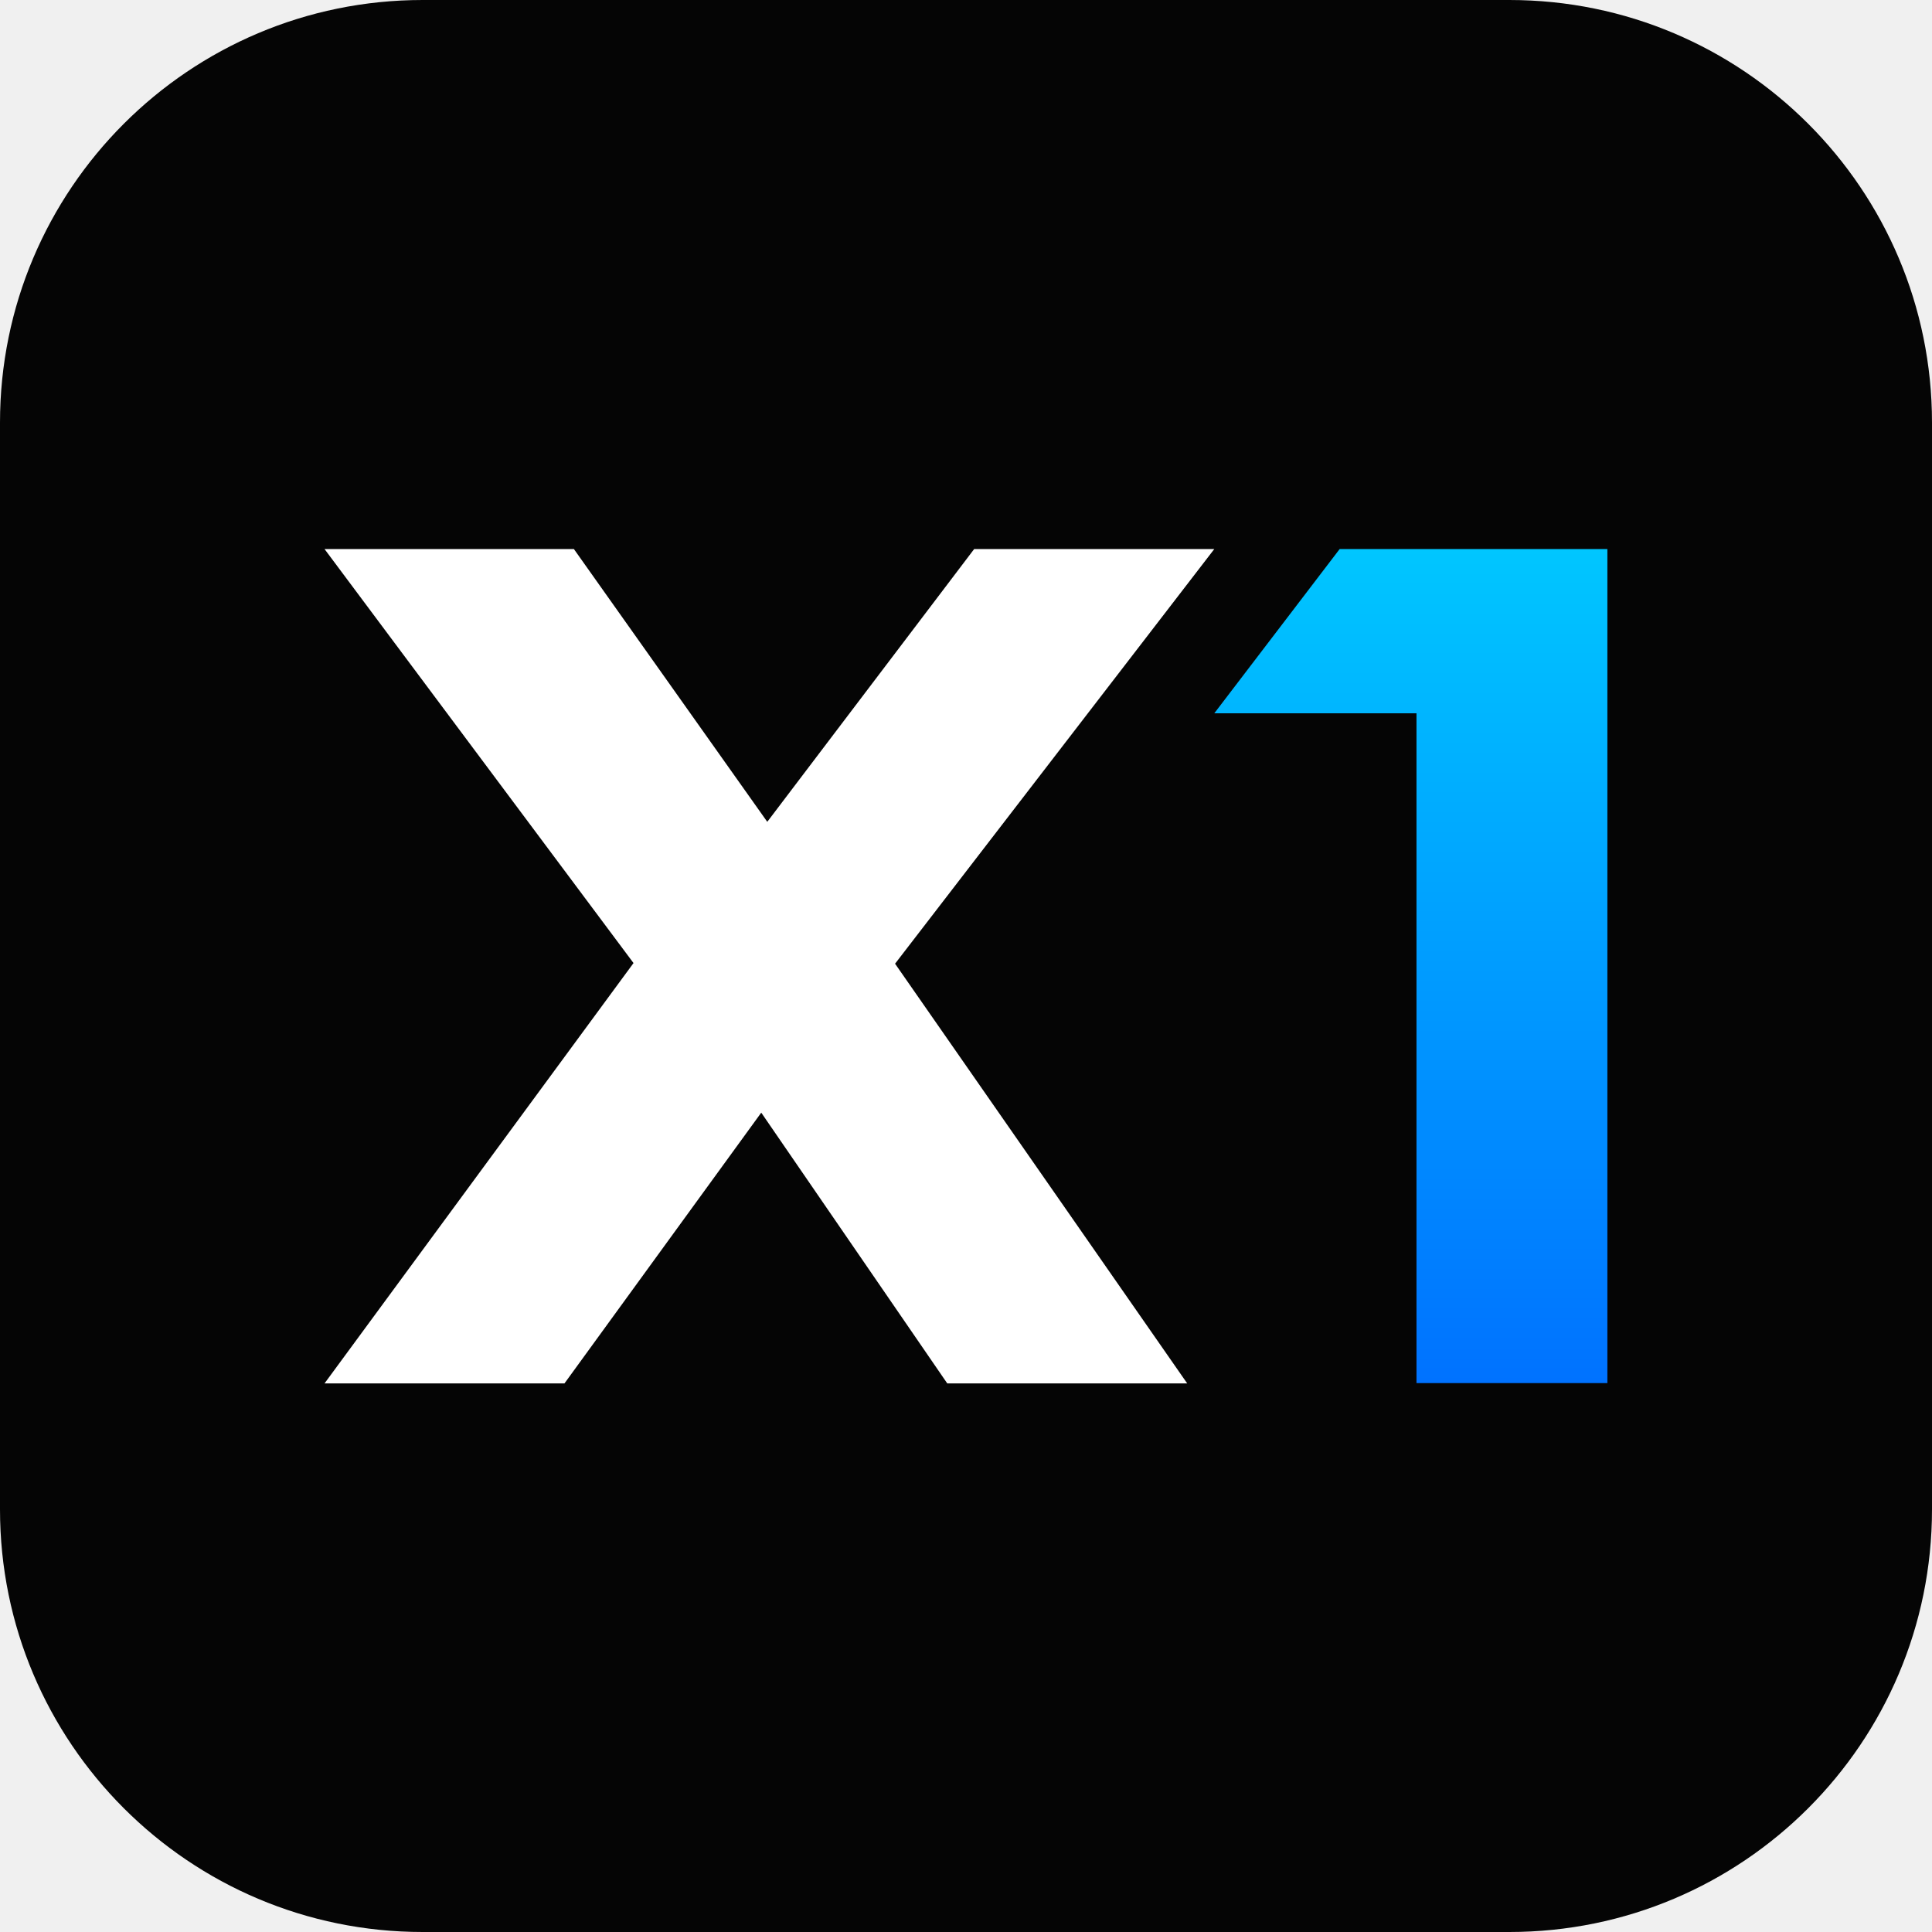
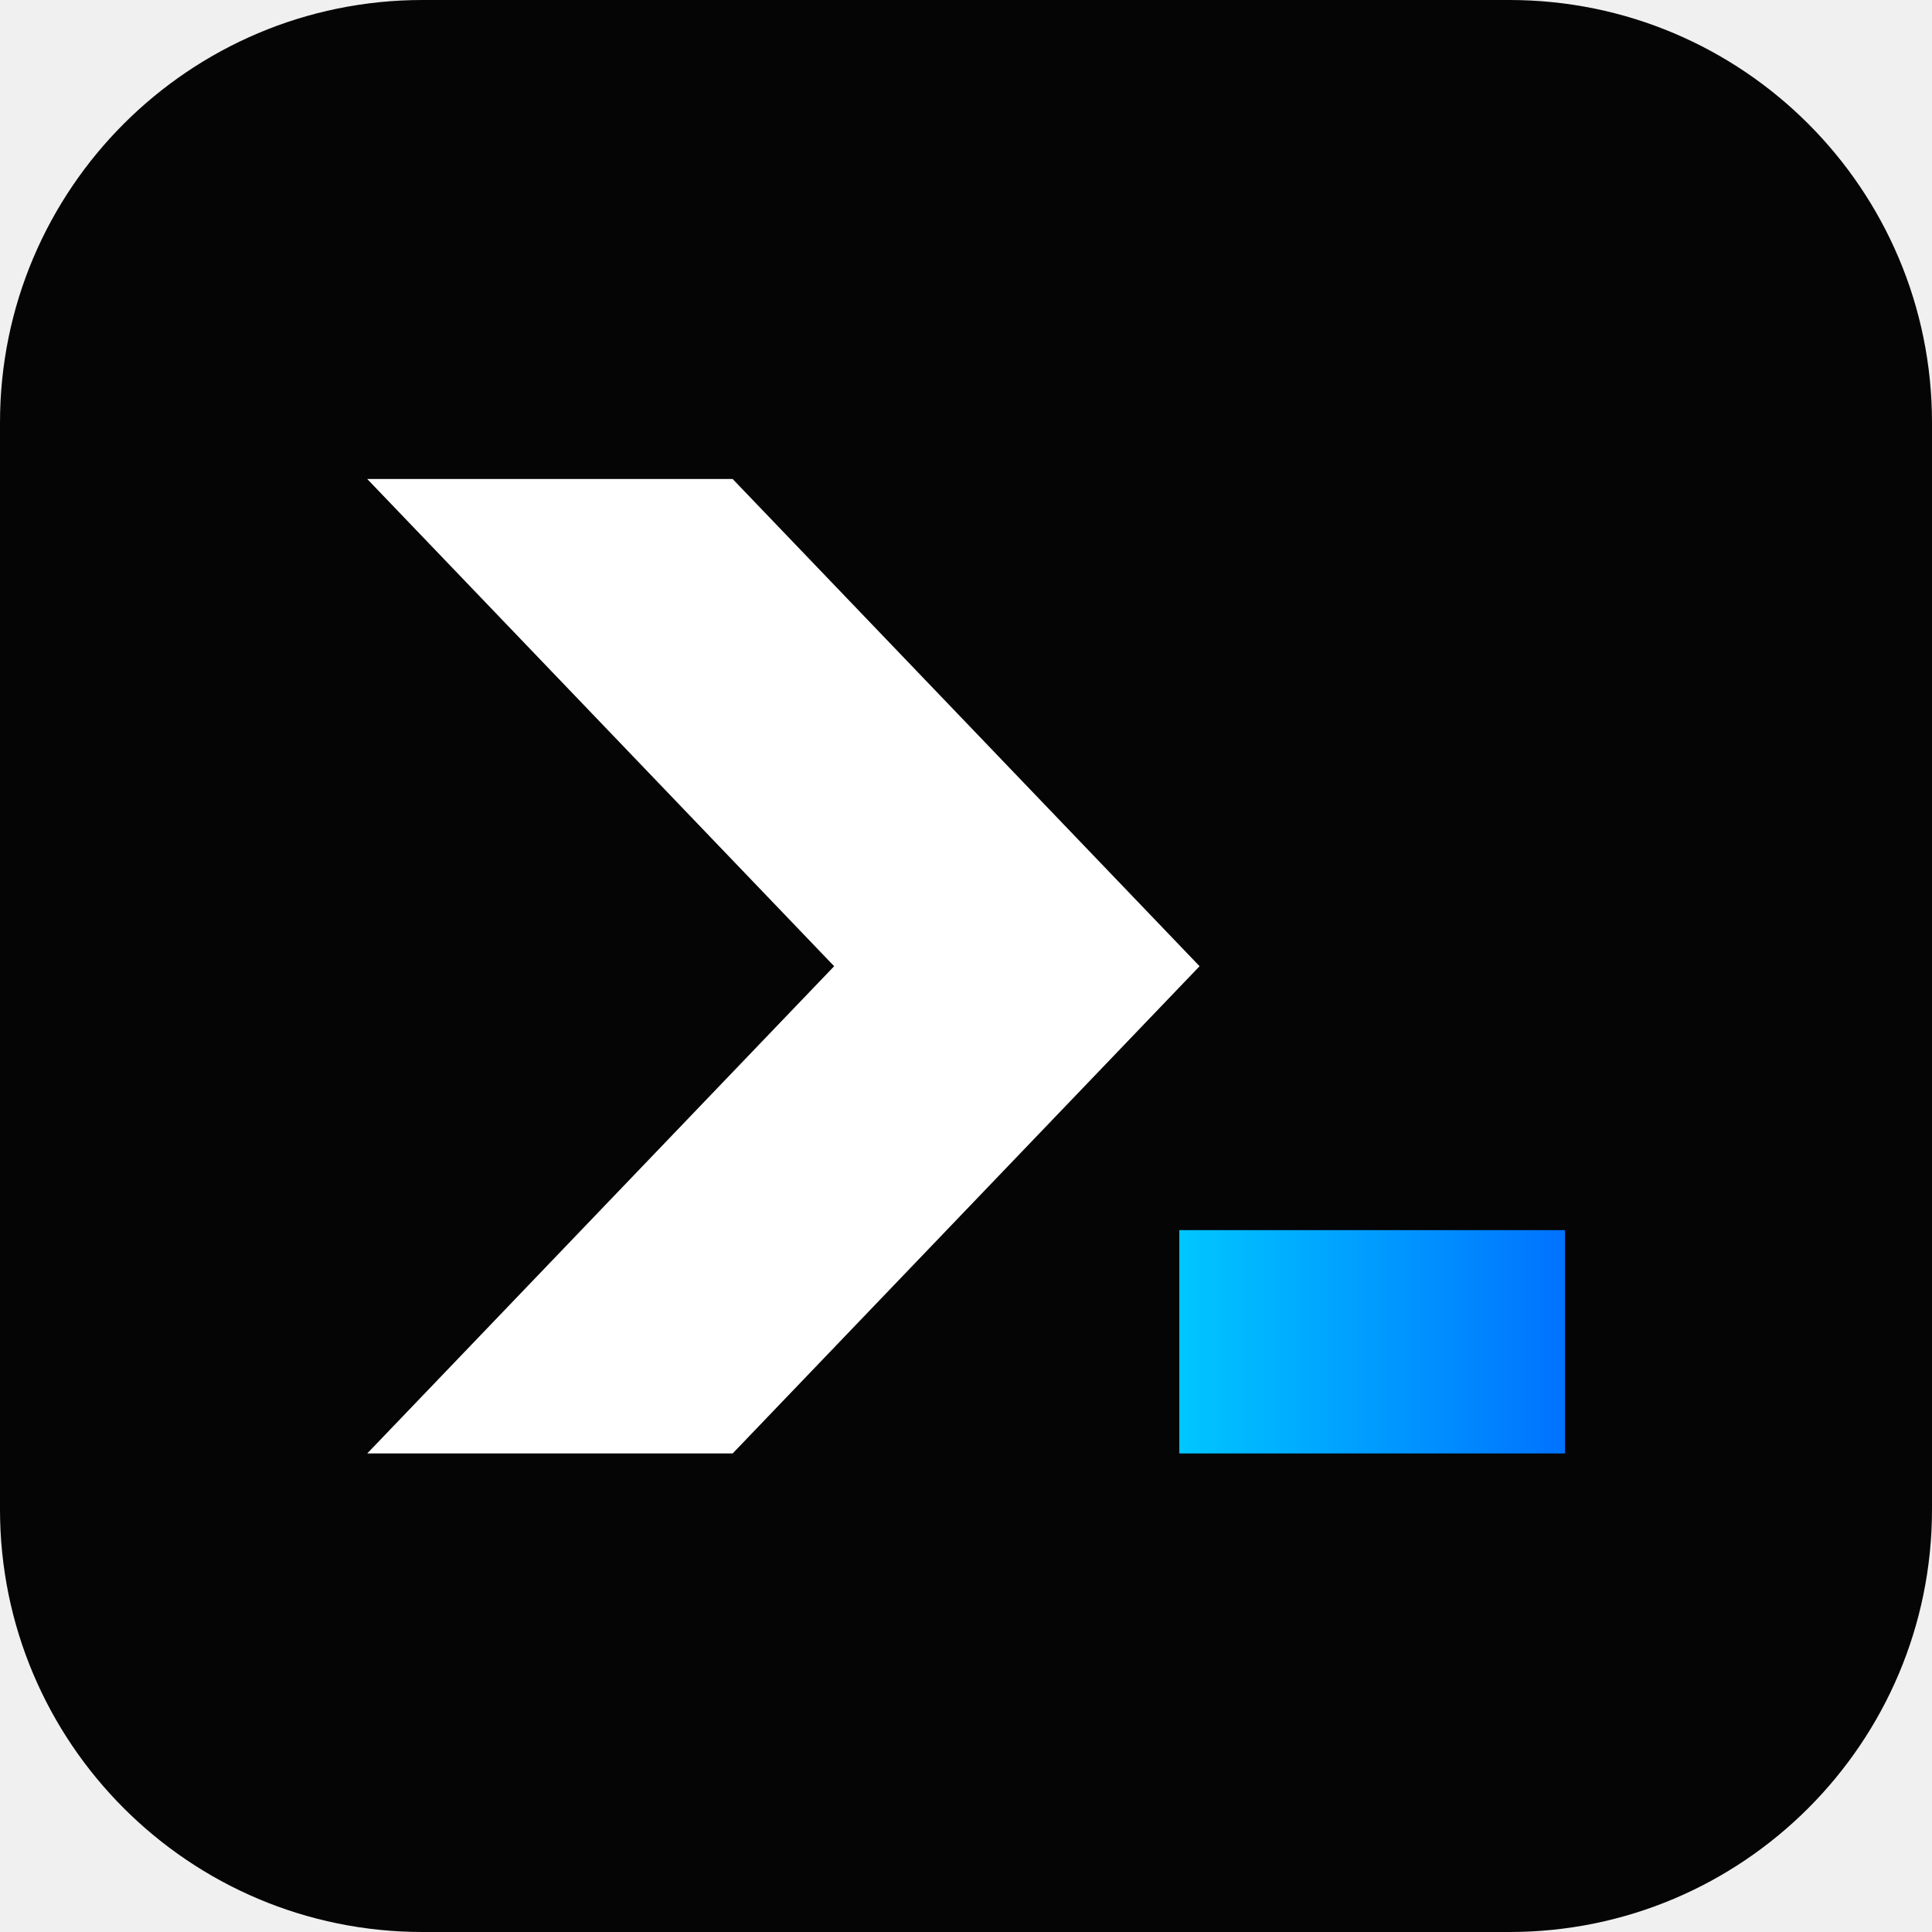
<svg xmlns="http://www.w3.org/2000/svg" width="512" height="512" viewBox="0 0 512 512" fill="none">
  <rect width="512" height="512" rx="112" fill="#050505" />
-   <g transform="translate(86 145.5) scale(2.764)">
-     <path d="M76.931 0H62.289L42.451 26.155L23.91 0H0L29.627 39.696L-6.3884e-07 80H23.006L41.874 54.039L59.709 80H82.714L54.704 39.758L85.312 0H76.931Z" fill="#FFFFFF" />
-     <path d="M85.312 15.748L97.332 0H123.001L123.001 79.968H104.697L104.697 15.748H85.312Z" fill="url(#favicon_1_gradient)" />
+   <g transform="translate(-31.8 -23.7) scale(10.76)">
+     <path d="M12 14H21L32.5 26L21 38H12L23.5 26Z" fill="#FFFFFF" />
+     <rect x="32" y="32.5" width="9.5" height="5.5" fill="url(#favicon_cursor_gradient)" />
    <defs>
-       <linearGradient id="favicon_1_gradient" x1="104.147" y1="0" x2="104.147" y2="79.968" gradientUnits="userSpaceOnUse">
+       <linearGradient id="favicon_cursor_gradient" x1="32" y1="0" x2="41.5" y2="0" gradientUnits="userSpaceOnUse">
        <stop stop-color="#00C6FF" />
        <stop offset="1" stop-color="#0072FF" />
      </linearGradient>
    </defs>
  </g>
</svg>
